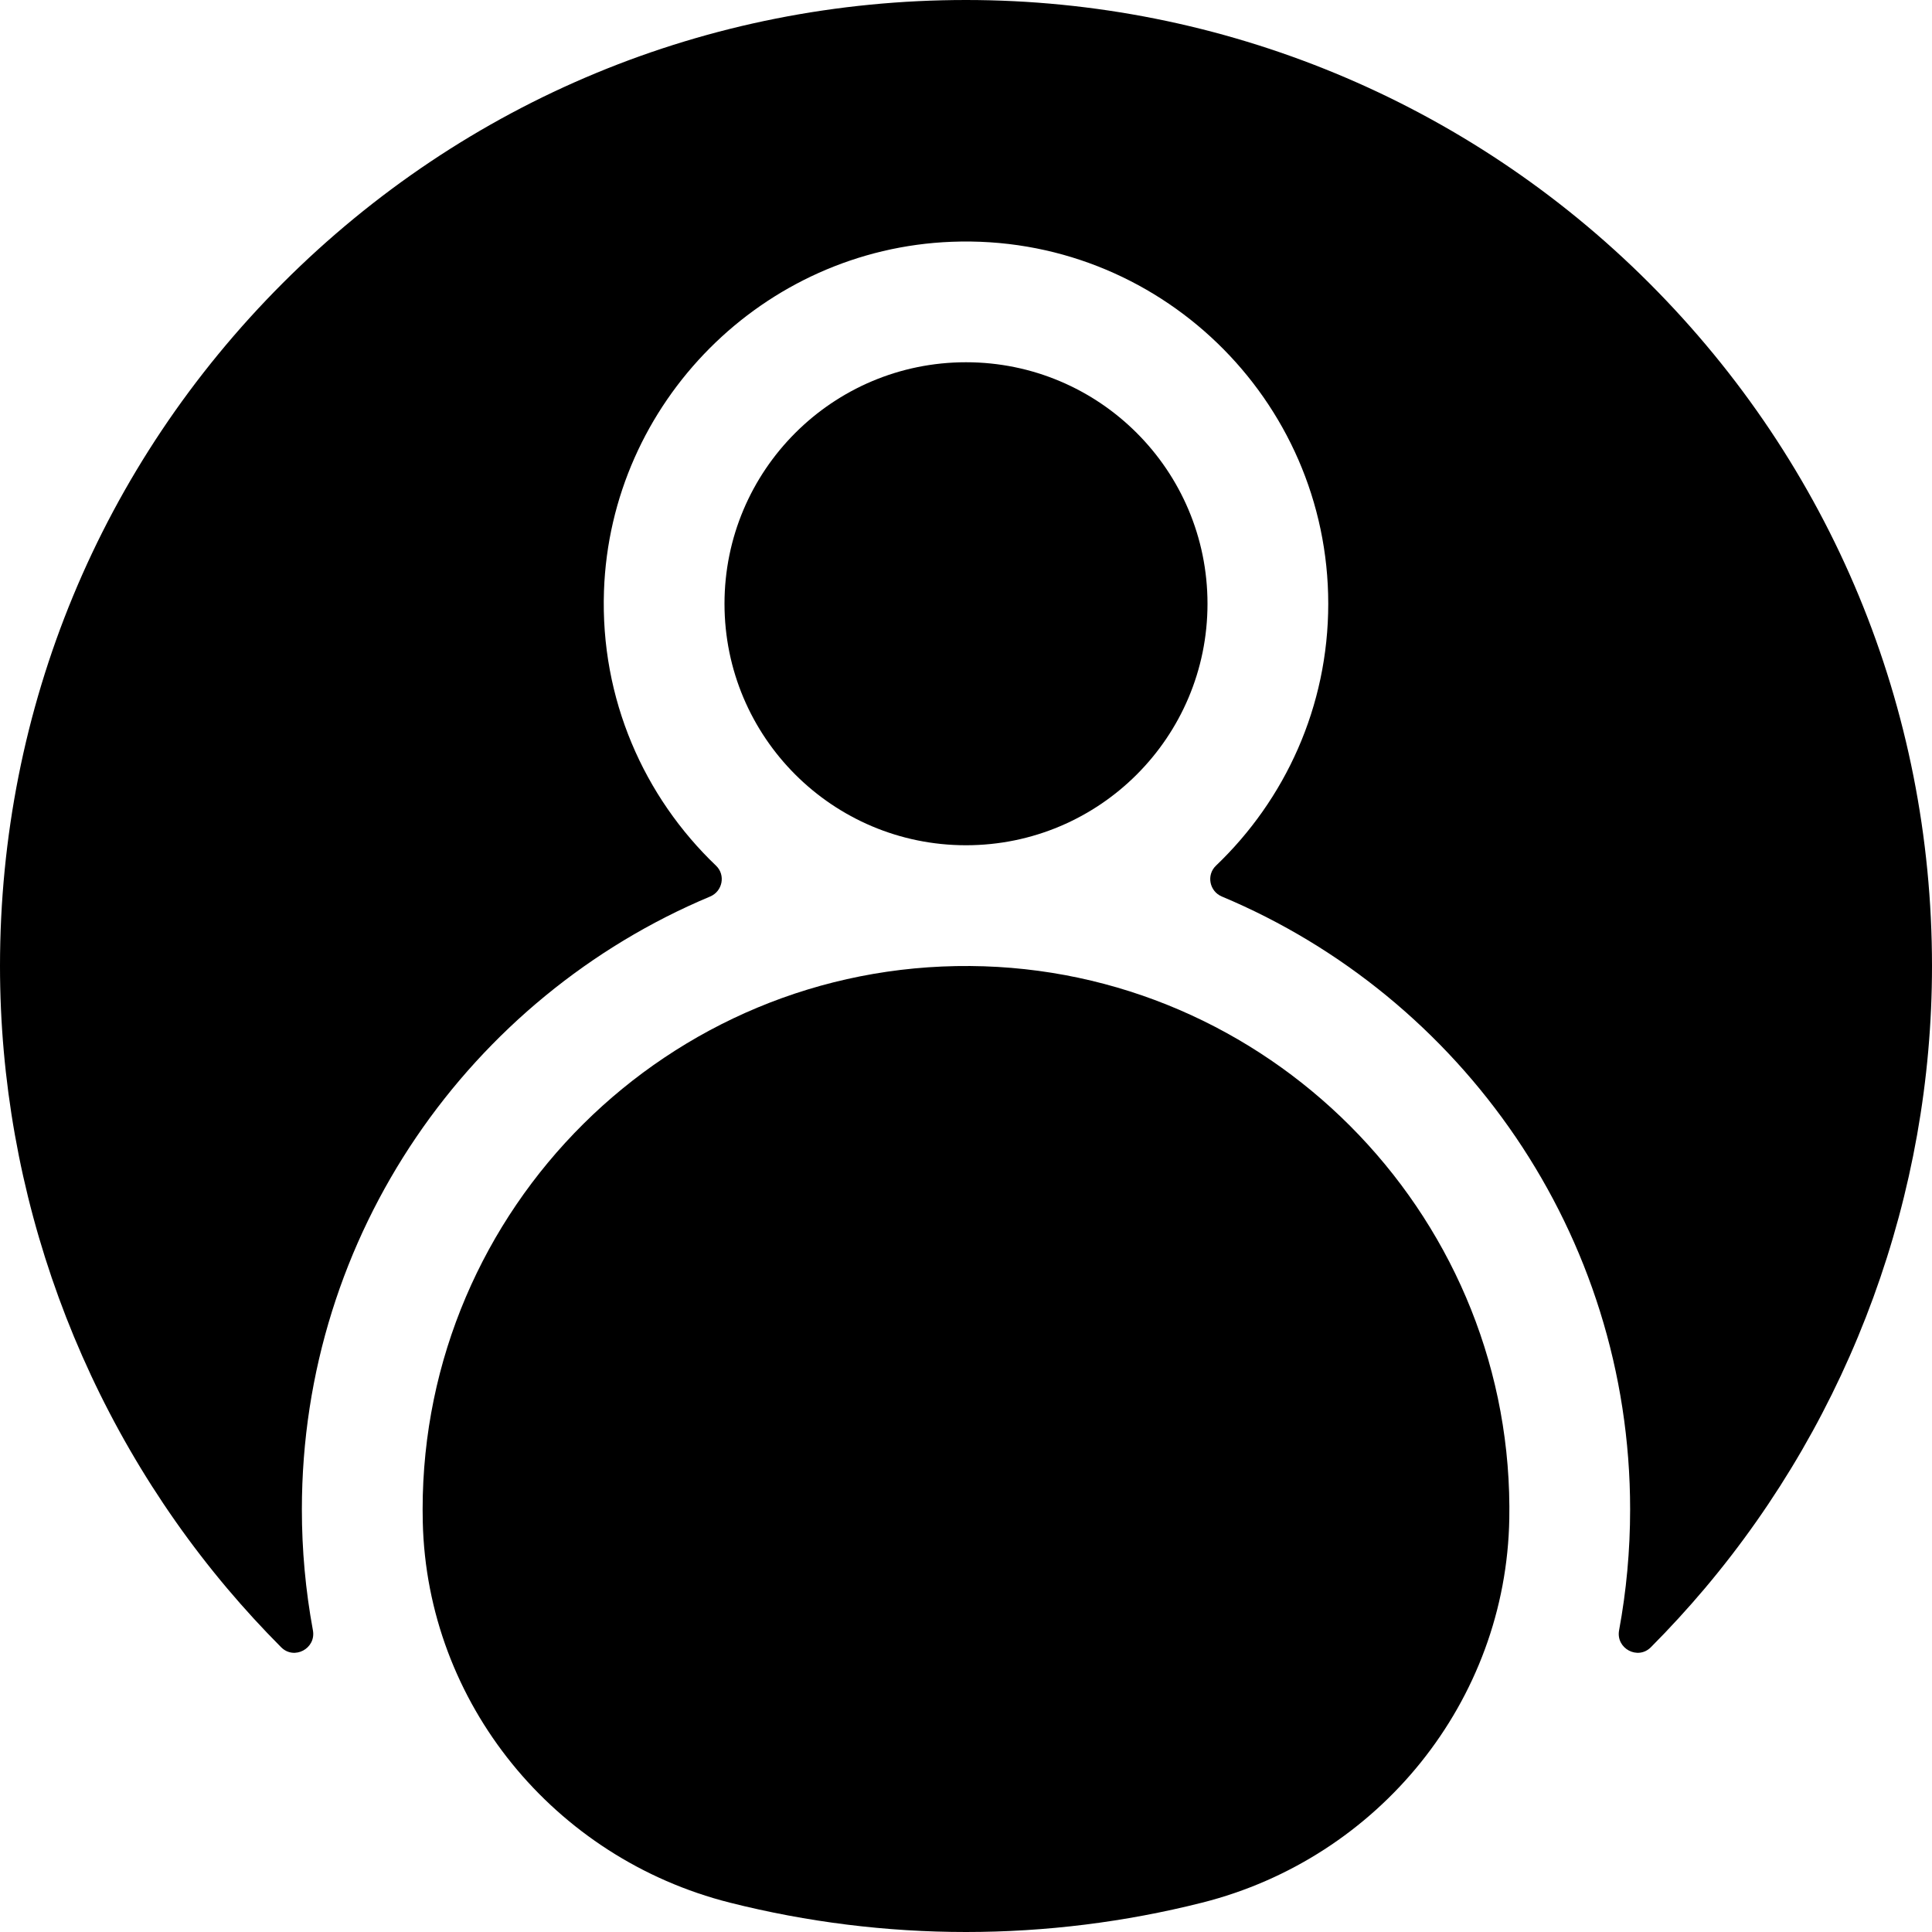
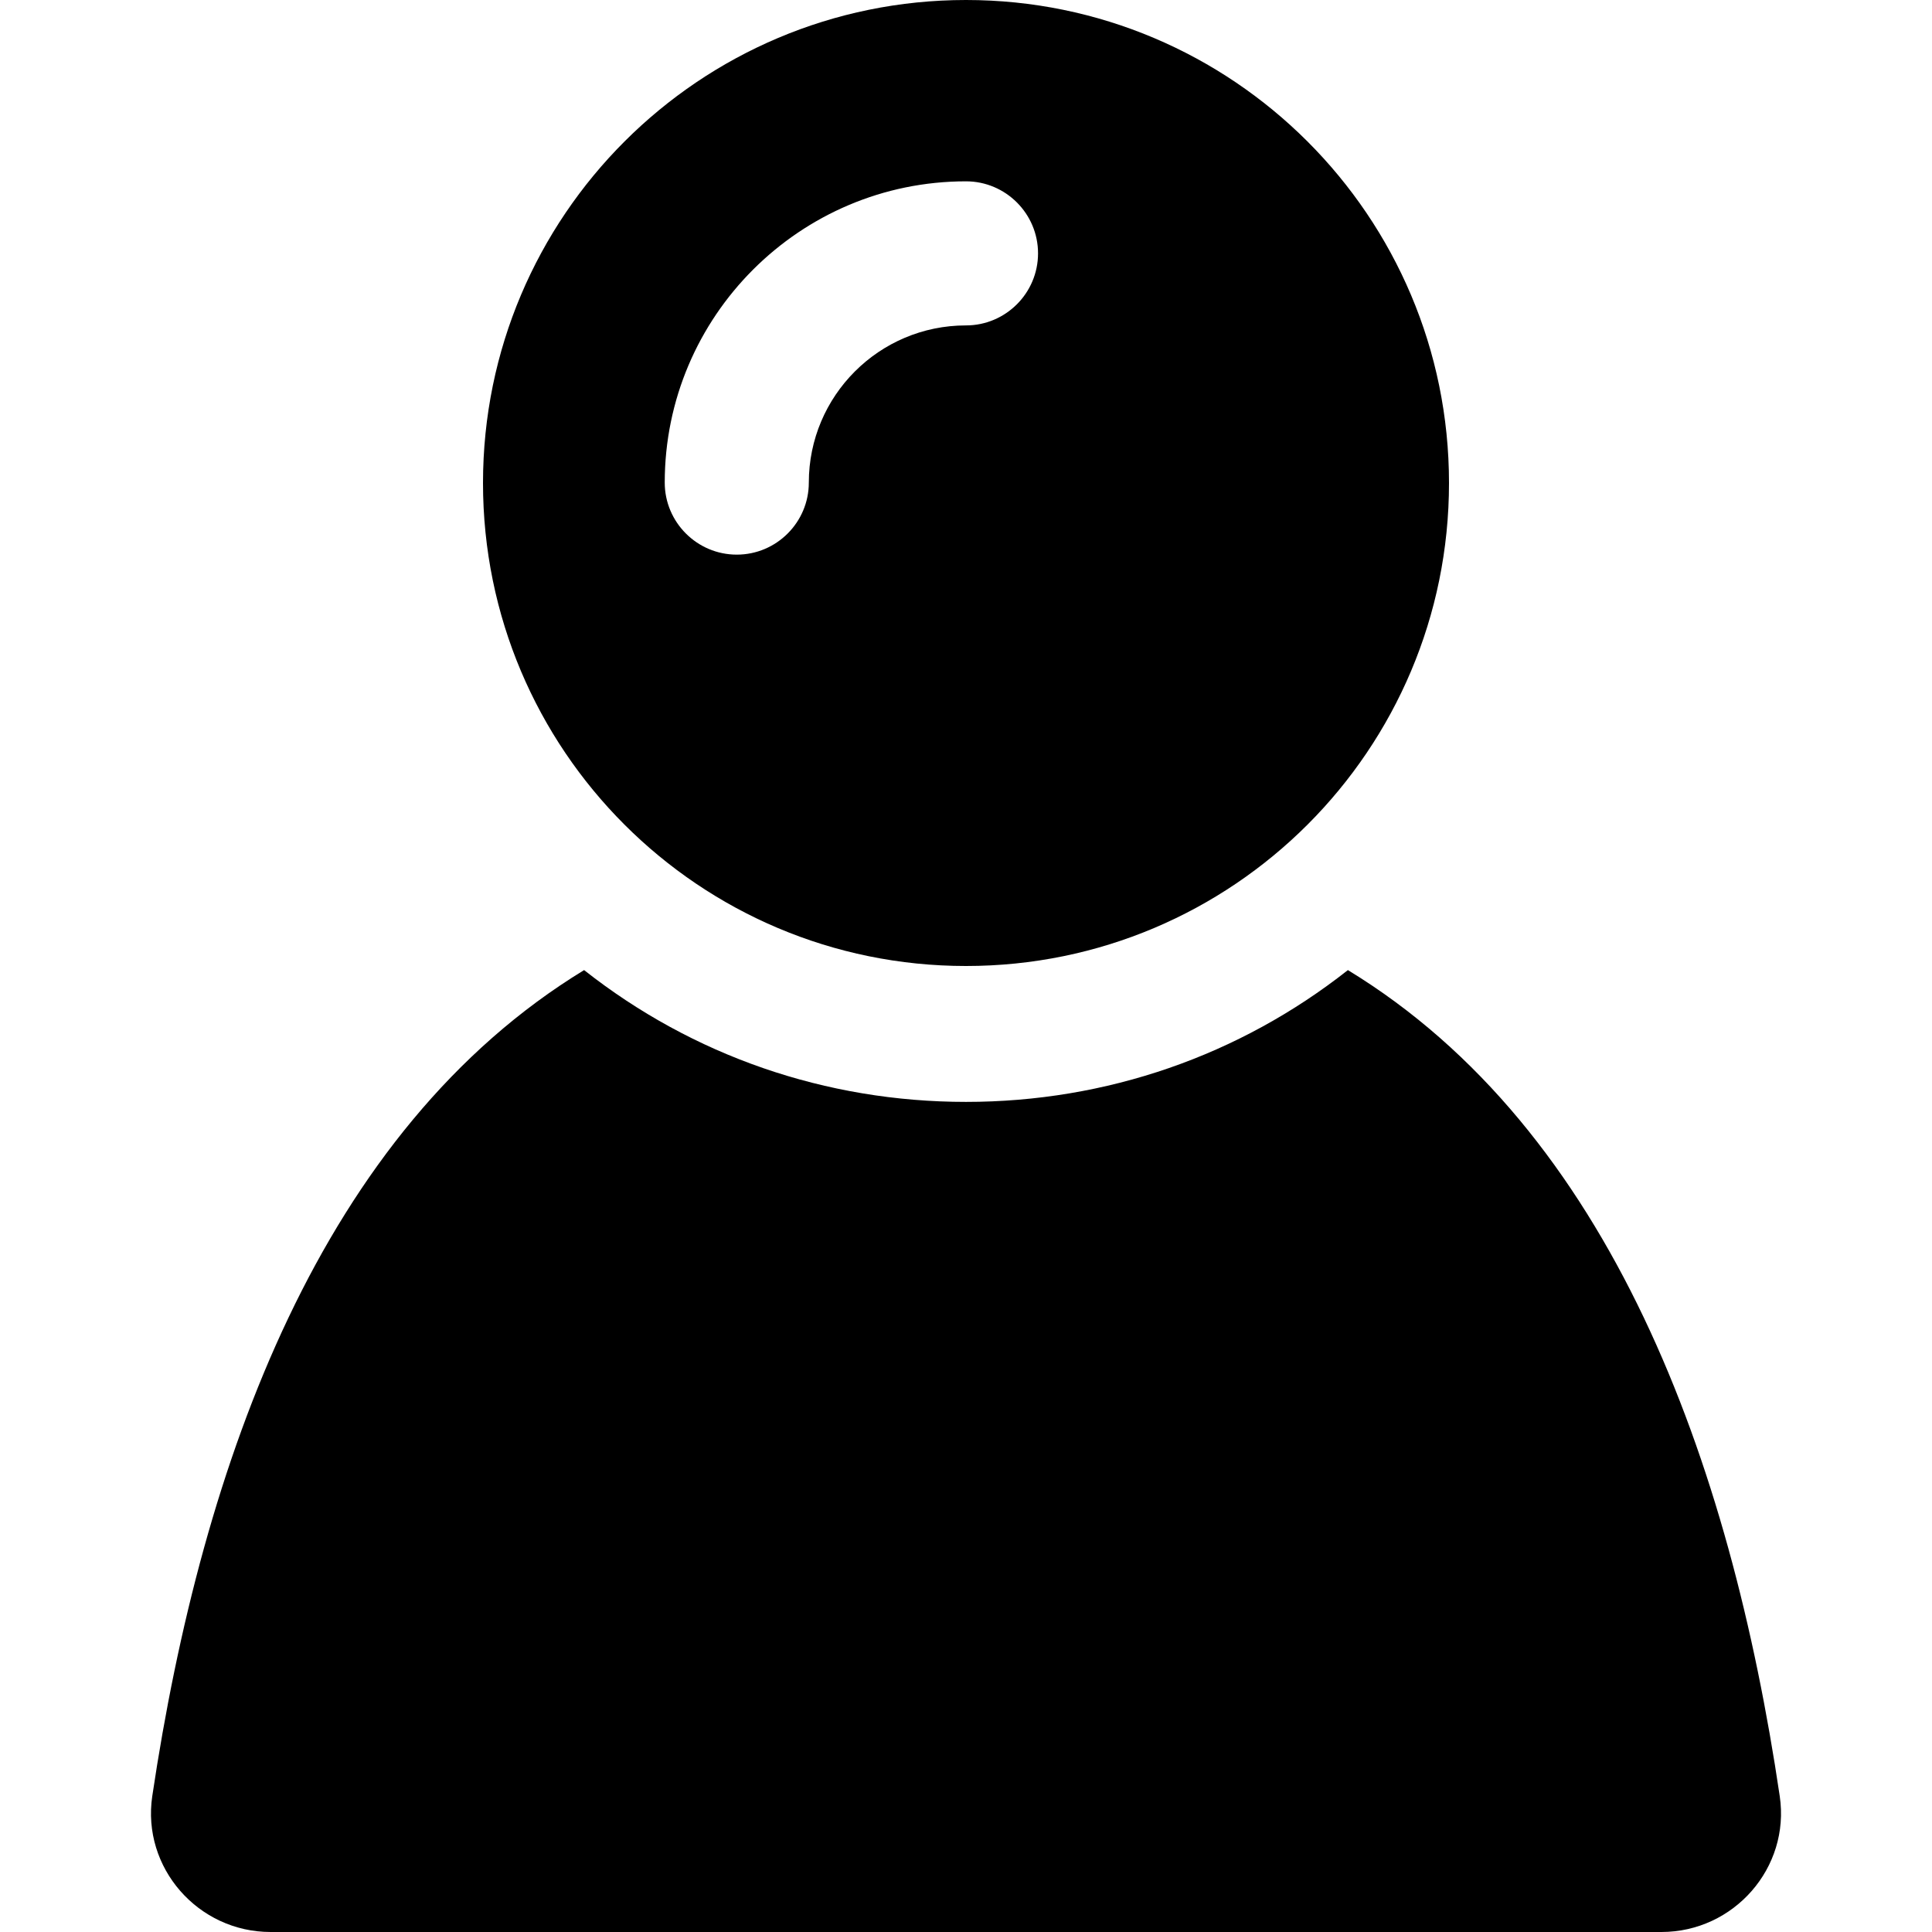
- <svg xmlns="http://www.w3.org/2000/svg" height="512" width="512">
-   <path d="M399.98 402.421c.018-1.072.024-2.147.018-3.224-.43-78.454-64.434-142.599-142.887-143.193C177.201 255.398 112 320.228 112 400c0 1.112.013 2.222.038 3.328 1.095 48.019 34.827 89.15 81.4 100.897A255.807 255.807 0 00256 512a255.82 255.82 0 0062.551-7.772c46.901-11.827 80.627-53.444 81.429-101.807z" />
-   <path d="M437.012 74.972C388.943 26.907 323.976 0 255.999 0 187.619 0 123.332 26.629 74.98 74.98 26.628 123.332 0 187.619 0 256c0 60.347 21.397 118.944 60.256 165.004a258.774 258.774 0 0014.245 15.531c3.463 3.48 9.315.339 8.423-4.489A176.301 176.301 0 0180 400c0-73.03 44.711-135.812 108.198-162.414 3.295-1.381 4.145-5.705 1.56-8.172-19.08-18.214-30.69-44.188-29.699-72.803 1.731-49.986 42.17-90.602 92.149-92.537C306.862 61.957 352 105.807 352 160c0 27.273-11.435 51.921-29.759 69.414-2.584 2.467-1.733 6.791 1.561 8.172C387.289 264.188 432 326.97 432 400c0 10.941-1.004 21.652-2.925 32.045-.892 4.828 4.96 7.969 8.423 4.489a258.383 258.383 0 0014.25-15.537C490.603 374.945 512 316.348 512 256c0-68.385-26.631-132.676-74.988-181.028z" />
-   <circle cx="256" cy="160" r="64" />
+ <svg xmlns="http://www.w3.org/2000/svg" viewBox="0 0 472 472">
+   <path d="M434.8 438.8C422.7 357 393.5 276.1 329.3 237c-26.5 20.9-59 32.2-93.3 32.2s-66.8-11.3-93.3-32.2C78.6 276.1 49.4 357 37.2 438.8 34.6 456.3 48.4 472 66.1 472h339.8c17.7 0 31.5-15.7 28.9-33.2zM236 0c-65.1 0-118 52.8-118 118s52.8 118 118 118 118-52.8 118-118S301.1 0 236 0zm0 79.5c-21.2 0-38.4 17.2-38.4 38.4 0 9.7-7.9 17.6-17.6 17.6-9.7 0-17.6-7.9-17.6-17.6 0-40.6 33-73.6 73.6-73.6 9.7 0 17.6 7.9 17.6 17.6s-7.9 17.6-17.6 17.6z" />
</svg>
